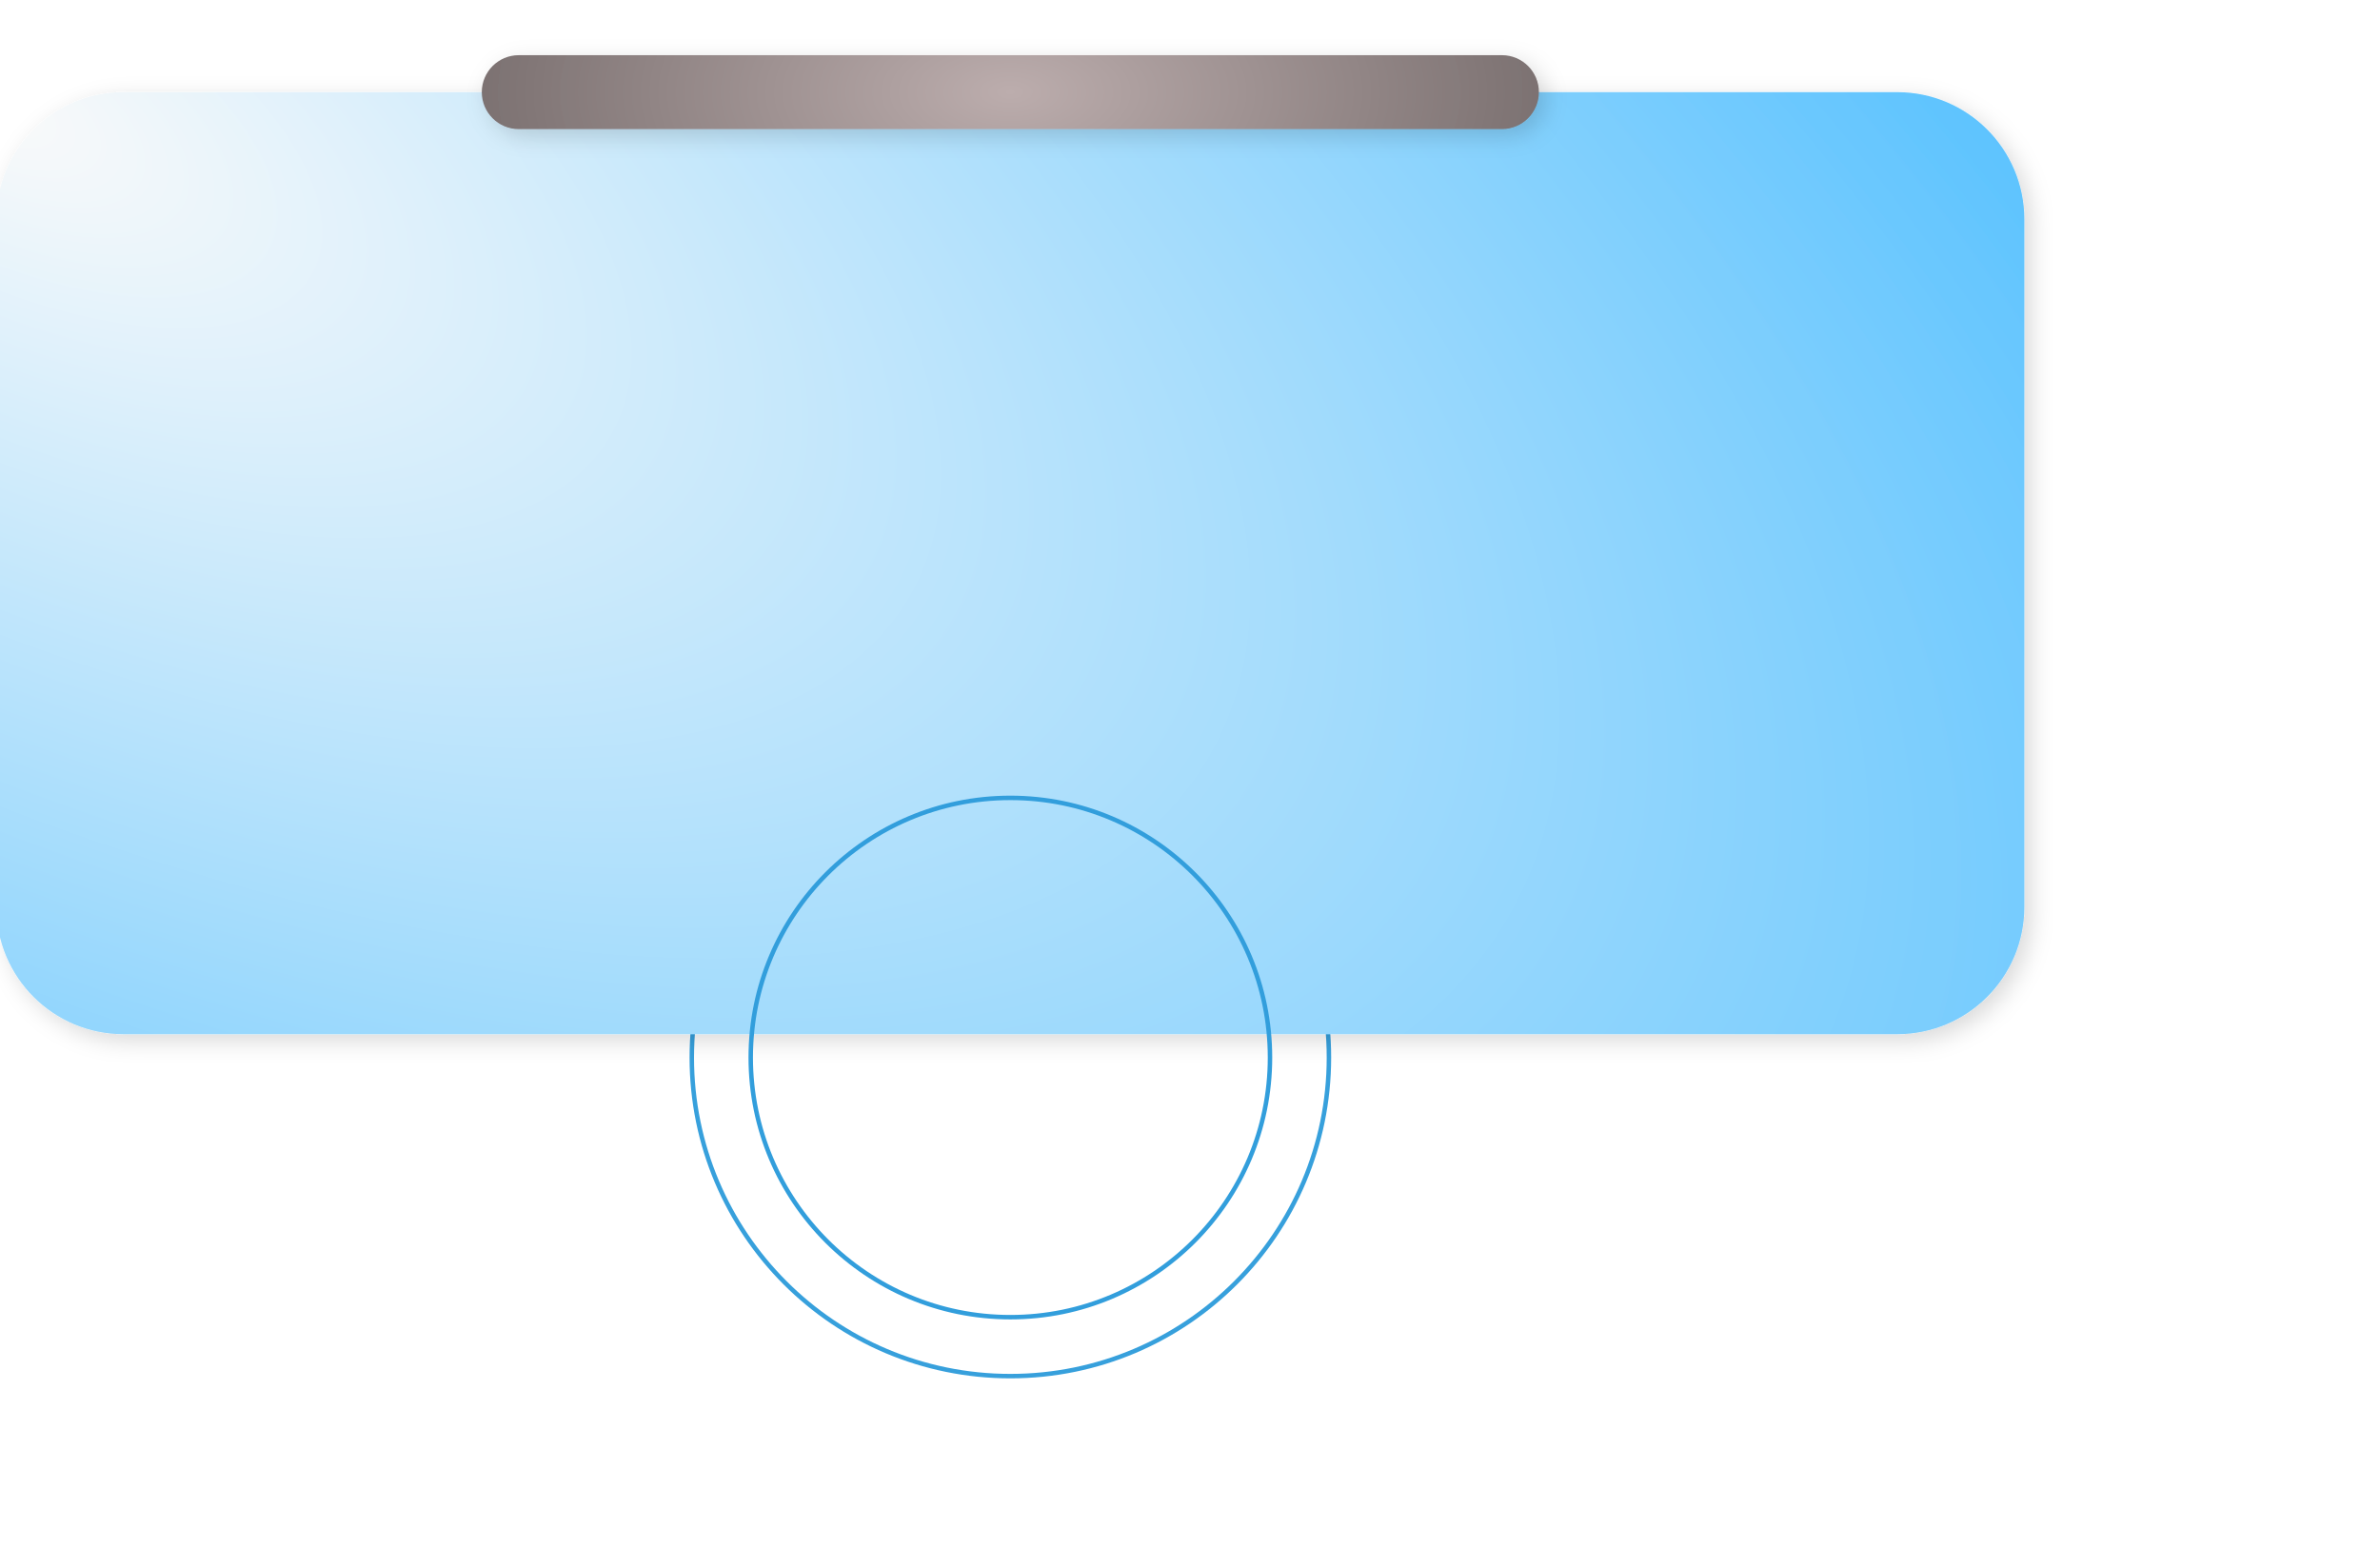
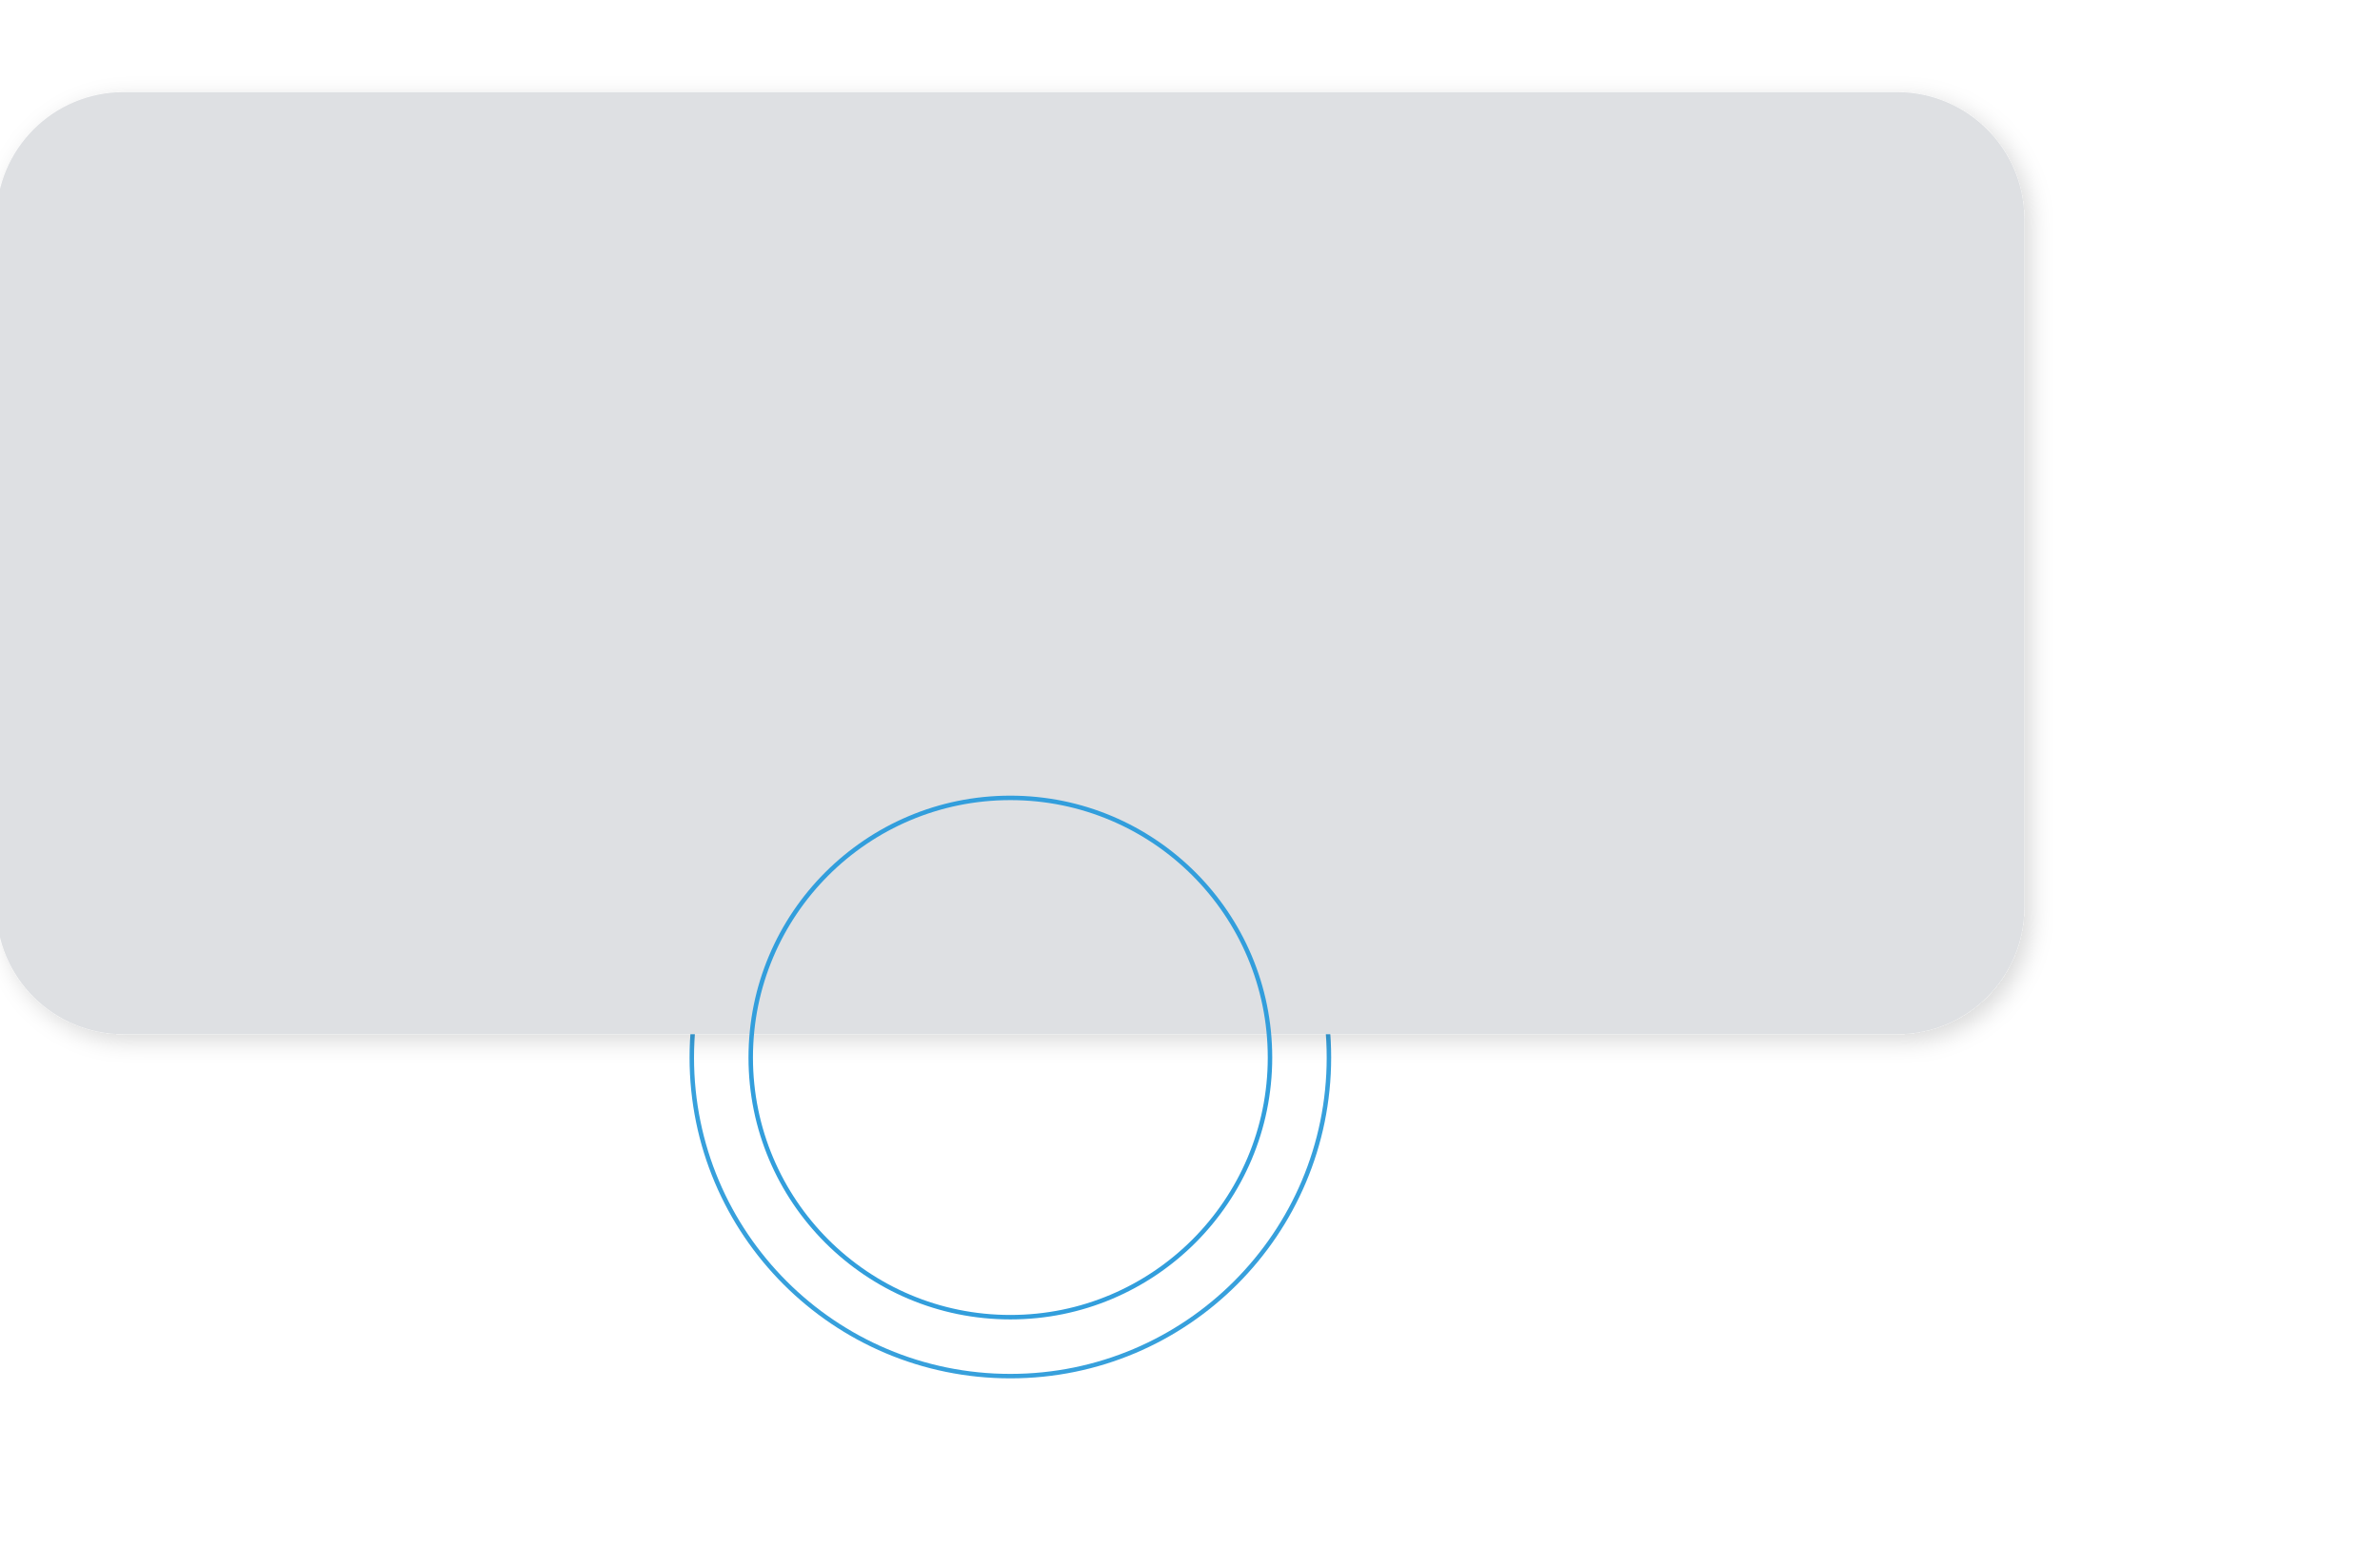
<svg xmlns="http://www.w3.org/2000/svg" width="1066.839" height="694.227" viewBox="0 0 1016.839 694.227">
  <defs>
-     <linearGradient id="linear-gradient" x1="0.5" y1="0.166" x2="0.5" y2="1" gradientUnits="objectBoundingBox">
-       <stop offset="0" stop-color="#9a87d8" />
-       <stop offset="0.571" stop-color="#4f466f" />
-       <stop offset="1" stop-color="#4d446c" />
-     </linearGradient>
    <filter id="Rectangle_425" x="0" y="0" width="1016.839" height="452.242" filterUnits="userSpaceOnUse">
      <feOffset dx="3" dy="3" input="SourceAlpha" />
      <feGaussianBlur stdDeviation="5" result="blur" />
      <feFlood flood-opacity="0.149" />
      <feComposite operator="in" in2="blur" />
      <feComposite in="SourceGraphic" />
    </filter>
    <radialGradient id="radial-gradient" cx="0" cy="0.022" r="2.213" gradientTransform="matrix(0.47, 0.883, -0.415, 0.221, 0.009, 0.017)" gradientUnits="objectBoundingBox">
-       <stop offset="0" stop-color="#fafafa" />
-       <stop offset="1" stop-color="#43baff" />
+       <stop offset="0" stop-color="#dee0e3" />
+       <stop offset="1" stop-color="#dee0e3" />
    </radialGradient>
    <filter id="Rectangle_426" x="38.891" y="105.723" width="939.058" height="452.242" filterUnits="userSpaceOnUse">
      <feOffset dx="3" dy="3" input="SourceAlpha" />
      <feGaussianBlur stdDeviation="5" result="blur-2" />
      <feFlood flood-opacity="0.149" />
      <feComposite operator="in" in2="blur-2" />
      <feComposite in="SourceGraphic" />
    </filter>
-     <radialGradient id="radial-gradient-2" cx="0.5" cy="0.5" r="1.011" gradientTransform="matrix(1, 0, 0, 7.133, 0, -3.067)" gradientUnits="objectBoundingBox">
-       <stop offset="0" stop-color="#bcadad" />
-       <stop offset="1" stop-color="#3b3535" />
-     </radialGradient>
    <filter id="Rectangle_427" x="256.488" y="89.149" width="503.863" height="63.147" filterUnits="userSpaceOnUse">
      <feOffset dx="3" dy="3" input="SourceAlpha" />
      <feGaussianBlur stdDeviation="5" result="blur-3" />
      <feFlood flood-opacity="0.149" />
      <feComposite operator="in" in2="blur-3" />
      <feComposite in="SourceGraphic" />
    </filter>
  </defs>
  <g id="Group_2372" data-name="Group 2372" transform="translate(-454.349 -191.519)">
    <path id="Path_9531" data-name="Path 9531" d="M603.229,504.639a142.8,142.8,0,1,1,142.8-142.8,142.8,142.8,0,0,1-142.8,142.8" transform="translate(279.015 303.691)" fill="none" stroke="#37a0dc" stroke-miterlimit="10" stroke-width="2" />
    <g transform="matrix(1, 0, 0, 1, 376.82, 115.1)" filter="url(#Rectangle_426)">
      <rect id="Rectangle_426-2" data-name="Rectangle 426" width="909.058" height="422.242" rx="57" transform="translate(50.89 117.72)" fill="url(#radial-gradient)" />
    </g>
    <g transform="matrix(1, 0, 0, 1, 376.82, 115.1)" filter="url(#Rectangle_427)">
      <rect id="Rectangle_427-2" data-name="Rectangle 427" width="473.863" height="33.147" rx="16.573" transform="translate(268.49 101.15)" fill="url(#radial-gradient-2)" />
    </g>
    <path id="Path_9532" data-name="Path 9532" d="M582.207,457.2A116.382,116.382,0,1,1,698.589,340.818,116.38,116.38,0,0,1,582.207,457.2" transform="translate(300.038 324.713)" fill="none" stroke="#329edc" stroke-width="2" />
  </g>
</svg>
